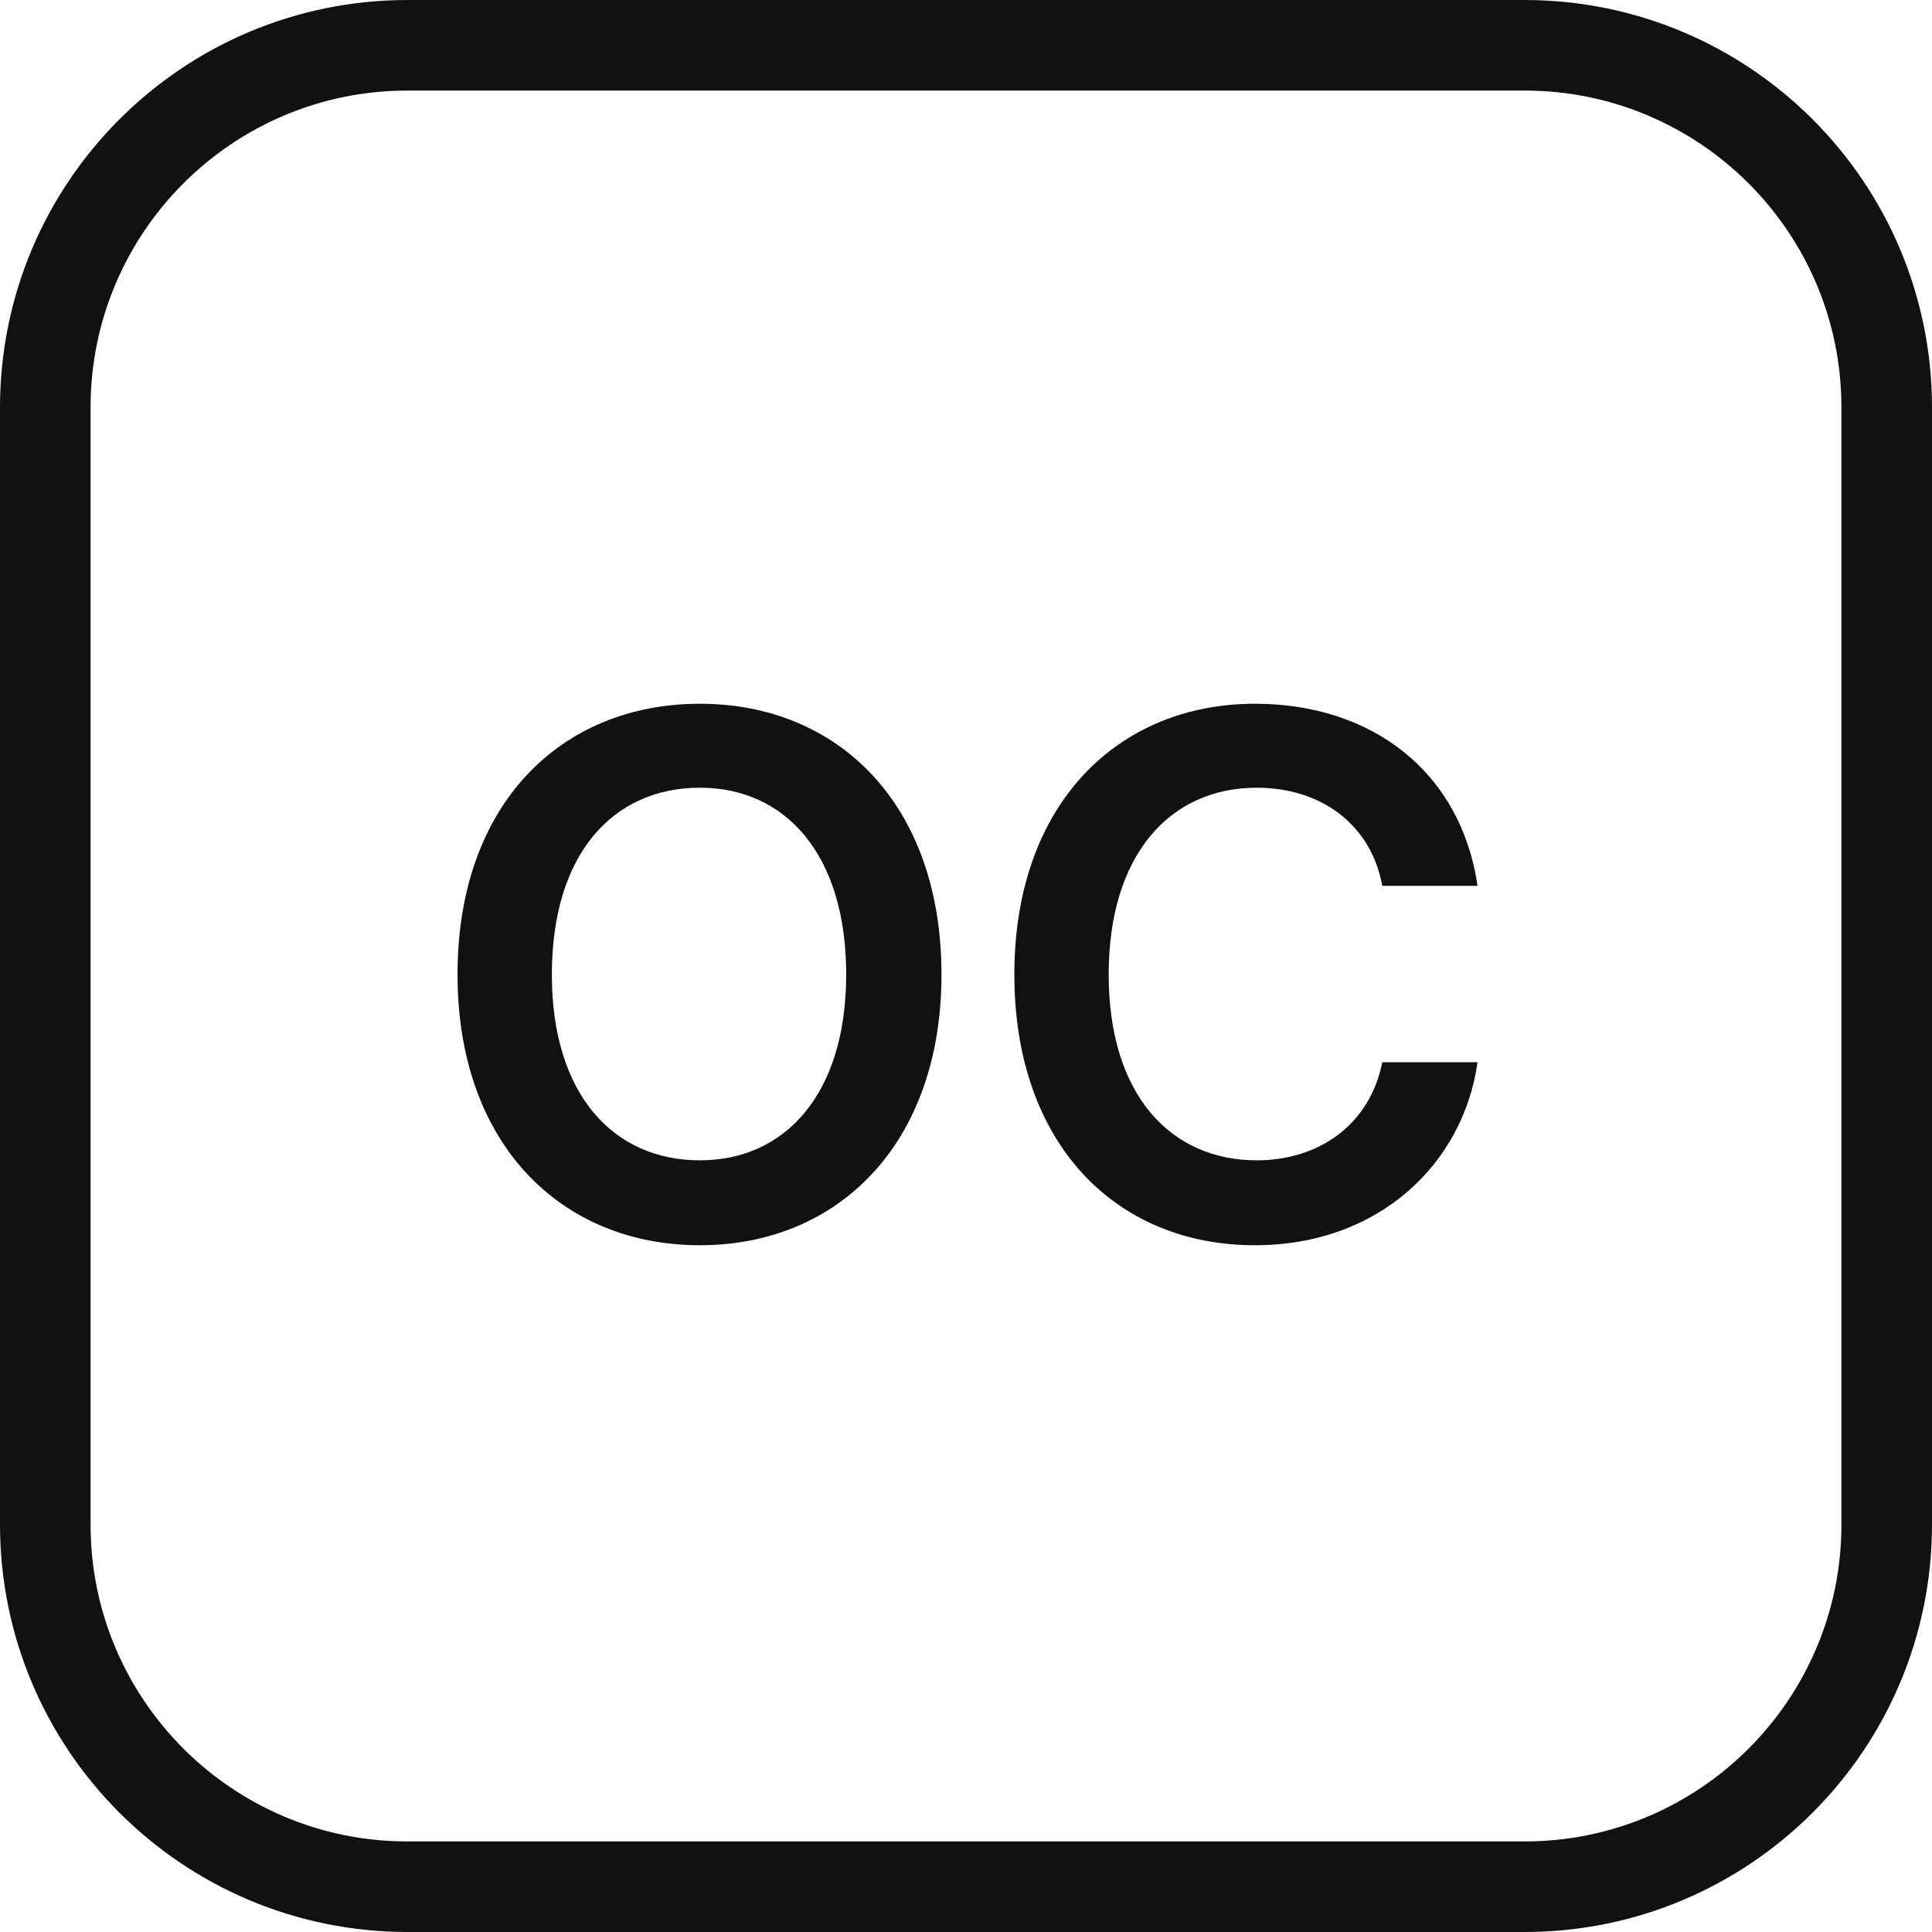
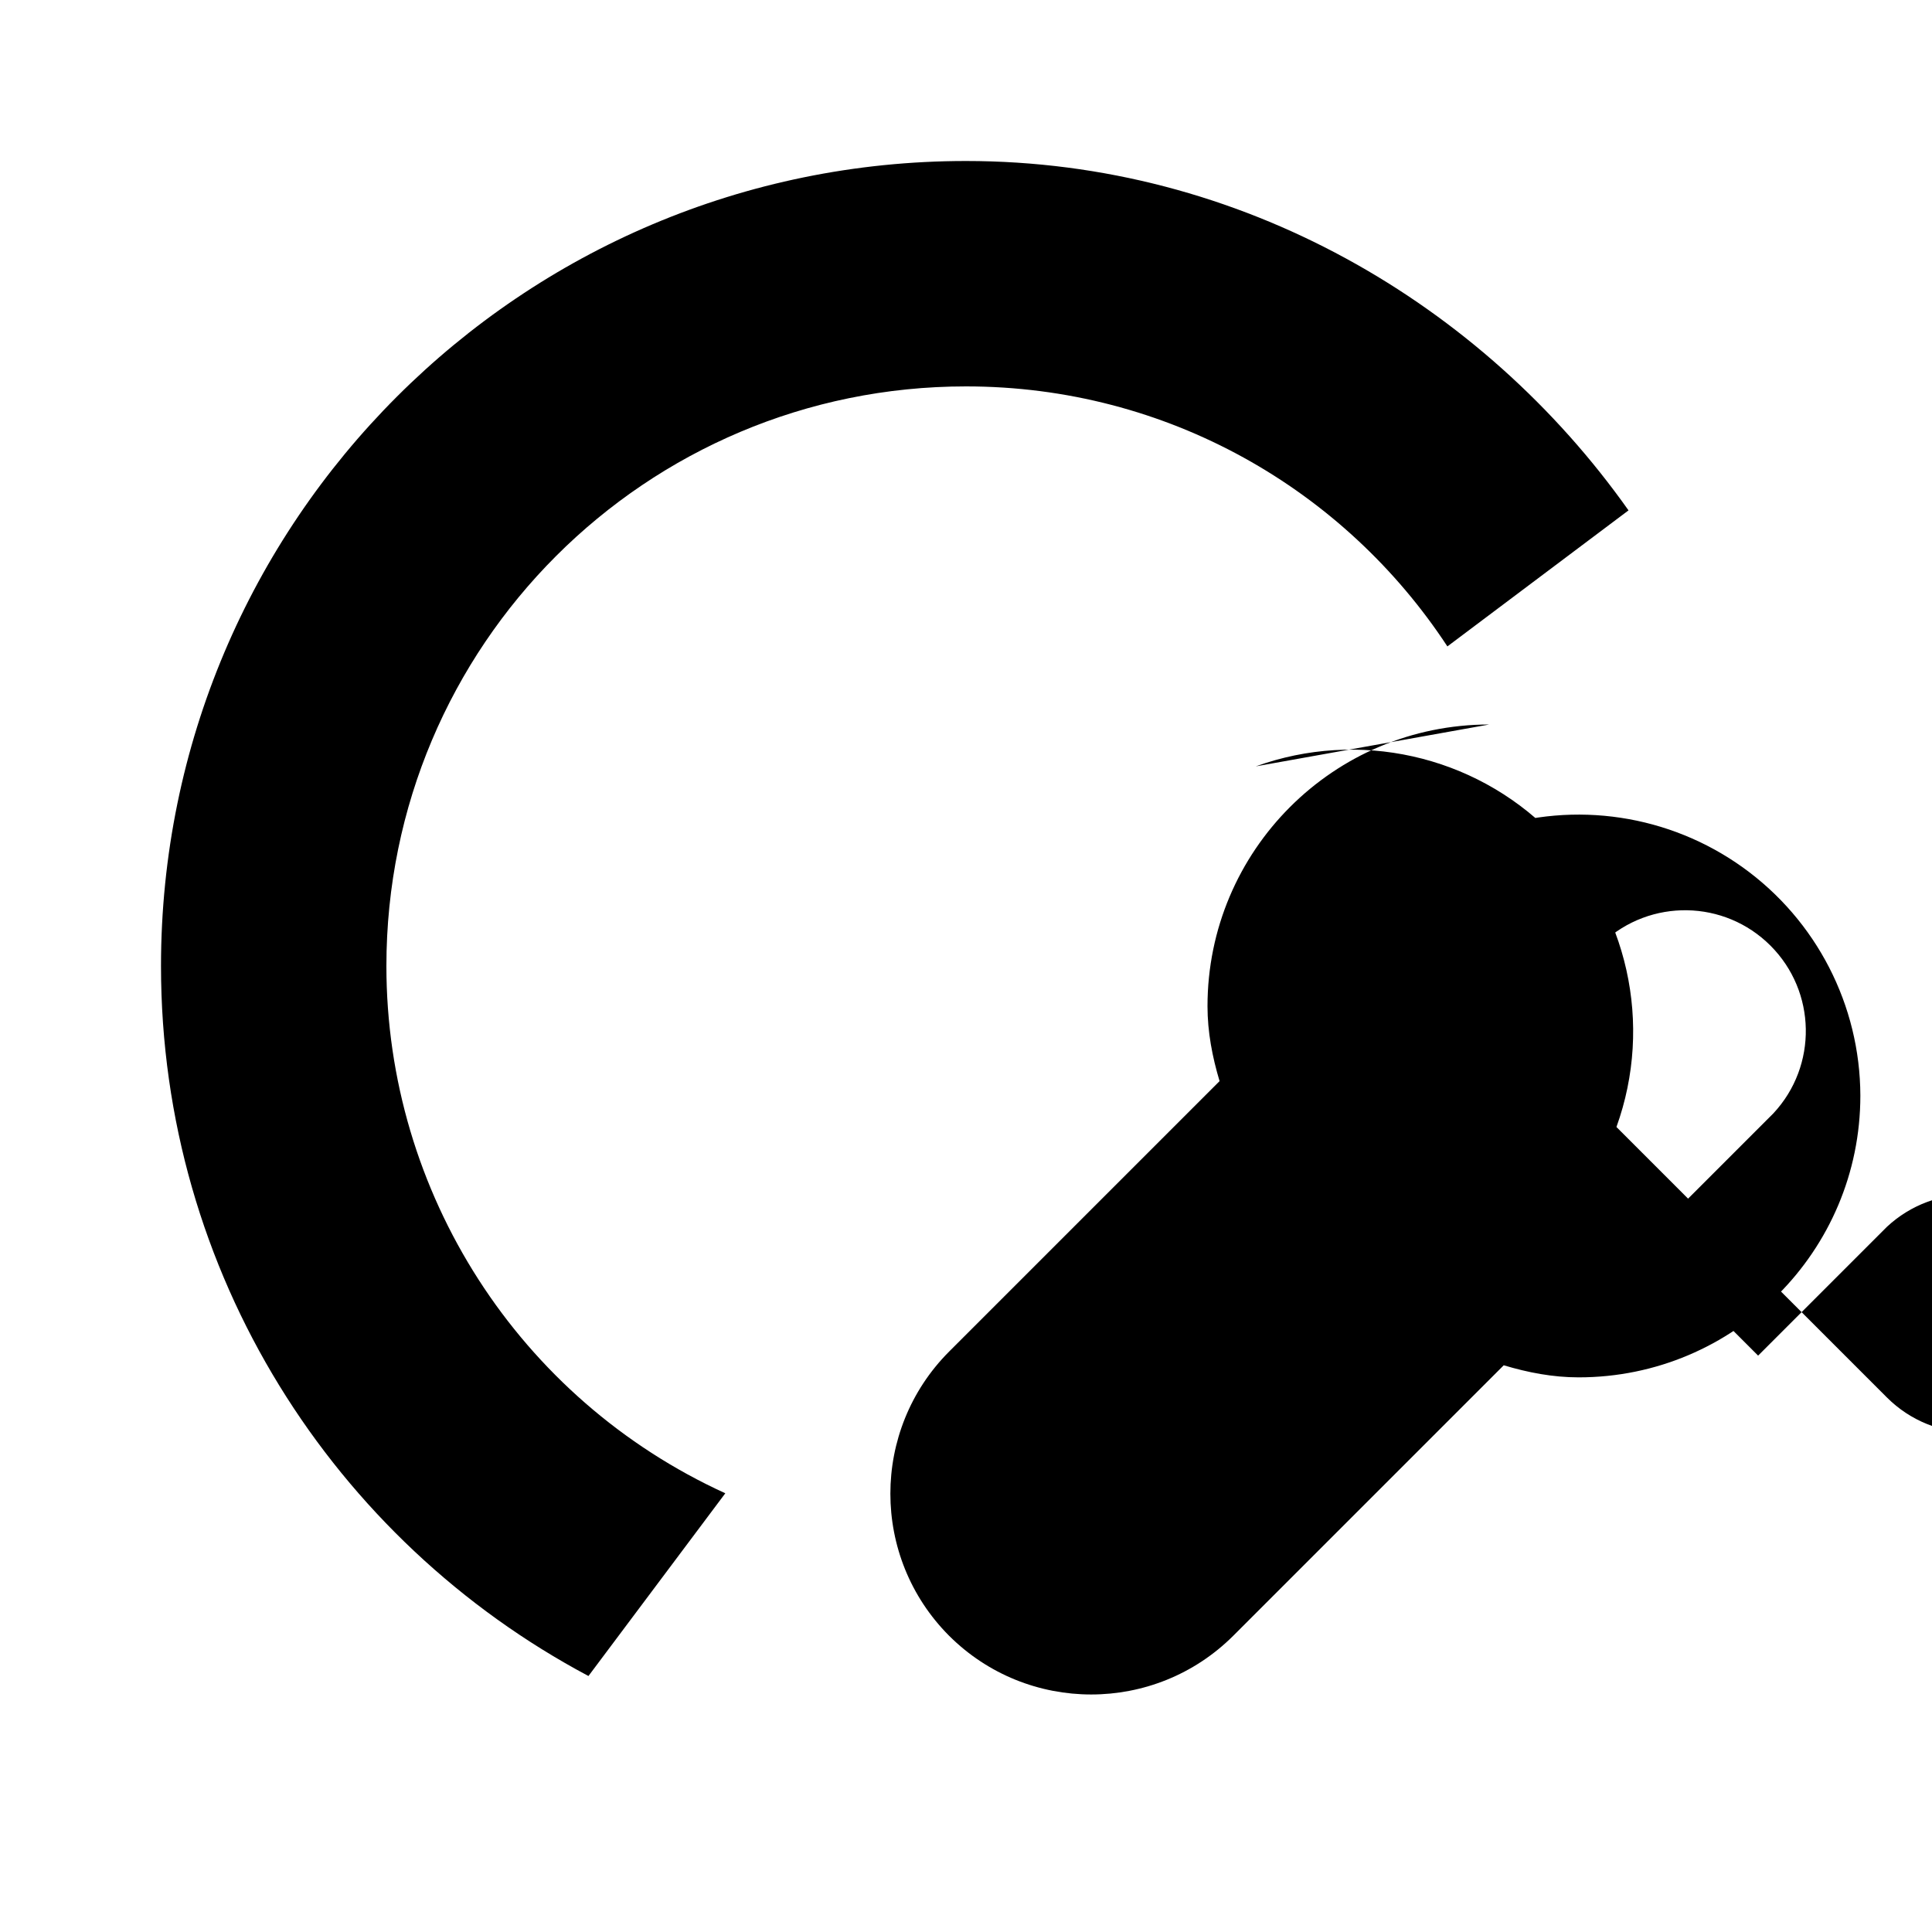
- <svg xmlns="http://www.w3.org/2000/svg" viewBox="0 0 32 32" width="32" height="32" role="img" aria-label="OpenClaw">
-   <rect x="0.75" y="0.75" width="30.5" height="30.5" rx="6" fill="none" stroke="#111111" stroke-width="1.5" />
-   <text x="16" y="20.5" text-anchor="middle" font-family="ui-sans-serif, system-ui, -apple-system, sans-serif" font-size="12" font-weight="600" fill="#111111">OC</text>
+ <svg xmlns="http://www.w3.org/2000/svg" viewBox="0 0 24 24" width="24" height="24">
+   <path fill="#000" d="M12 2a10 10 0 0 0-10 10c0 3.82 2.15 7.14 5.31 8.82l1.7-2.27A7.2 7.2 0 0 1 4.8 12c0-3.98 3.22-7.2 7.2-7.2 2.5 0 4.7 1.28 5.98 3.23l2.25-1.69C18.42 3.78 15.42 2 12 2zm6.5 7a3.5 3.5 0 0 0-3.5 3.5c0 .32.06.63.15.93l-3.36 3.36a2.5 2.5 0 0 0 0 3.53 2.5 2.5 0 0 0 3.53 0l3.36-3.36c.3.09.61.15.93.15a3.5 3.5 0 0 0 3.5-3.5 3.5 3.5 0 0 0-4.61-3.31l-1.6 1.6 1.41 1.41 1.6-1.6a1.5 1.5 0 0 1 2.12 2.12l-1.6 1.6 1.41 1.41 1.6-1.6a1.5 1.5 0 0 1 2.12 2.12 1.5 1.5 0 0 1-2.12 0l-3.36-3.36a3.5 3.5 0 0 0-4.48-4.48z" />
</svg>
